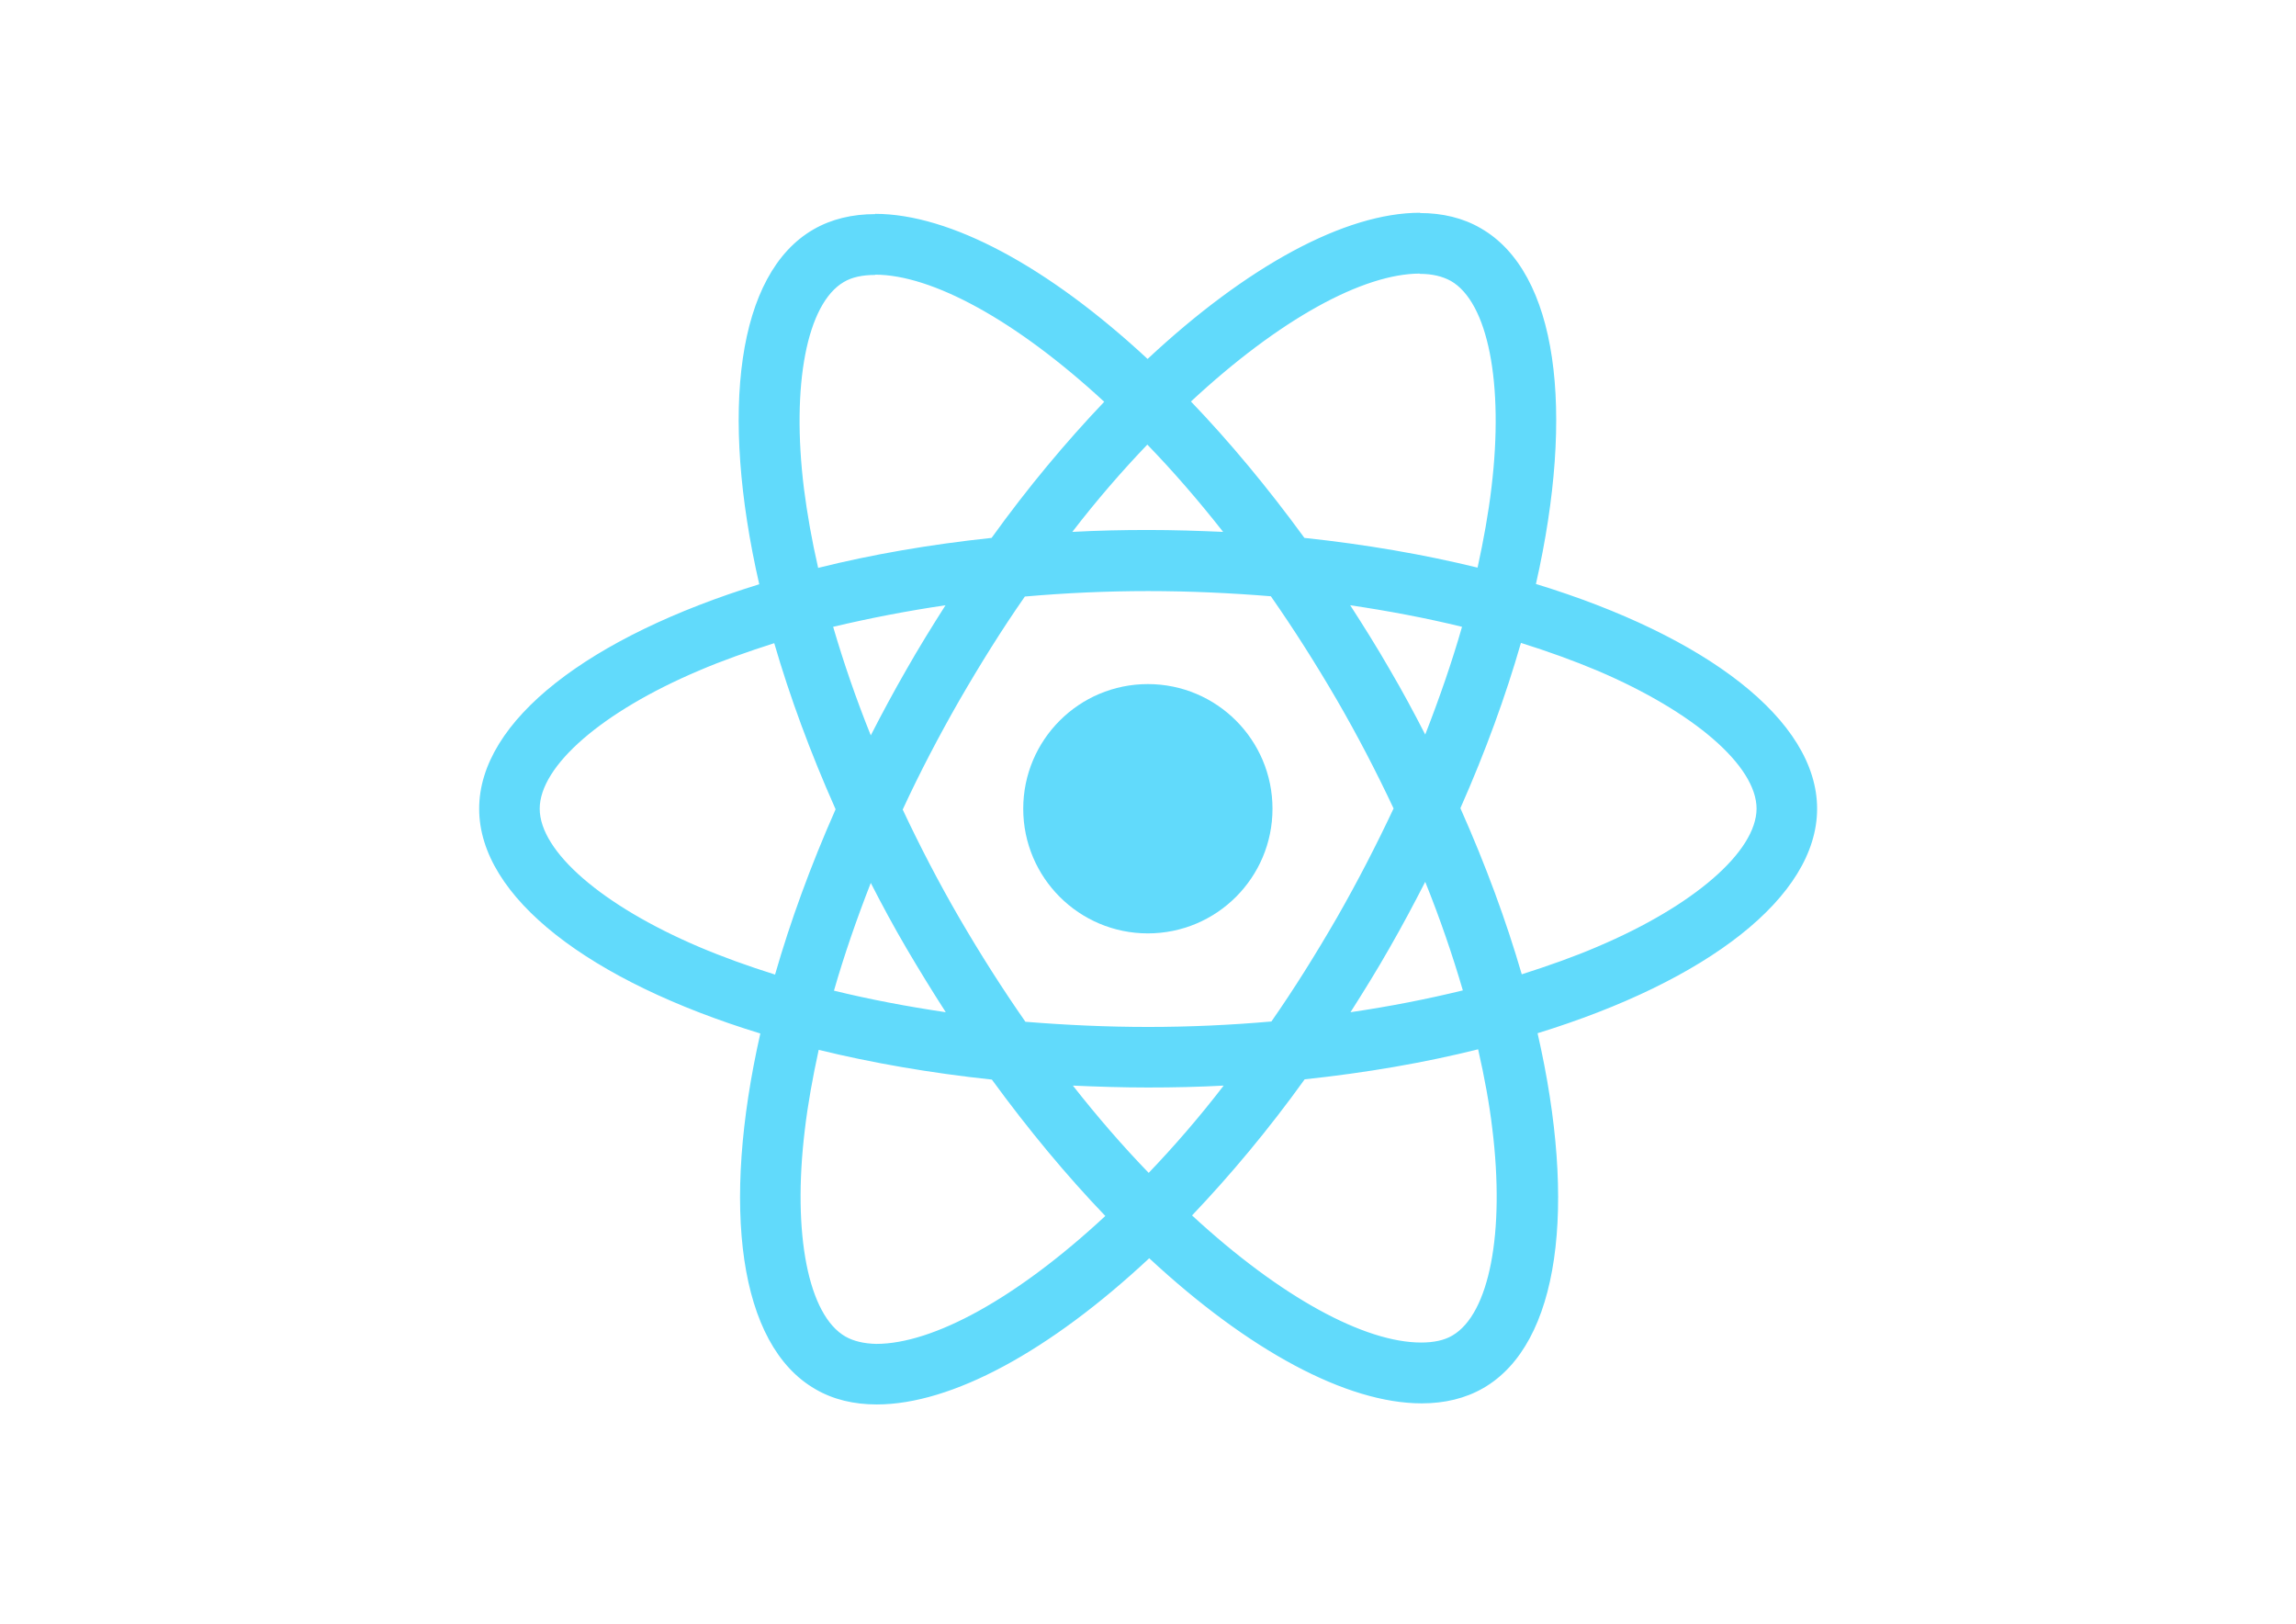
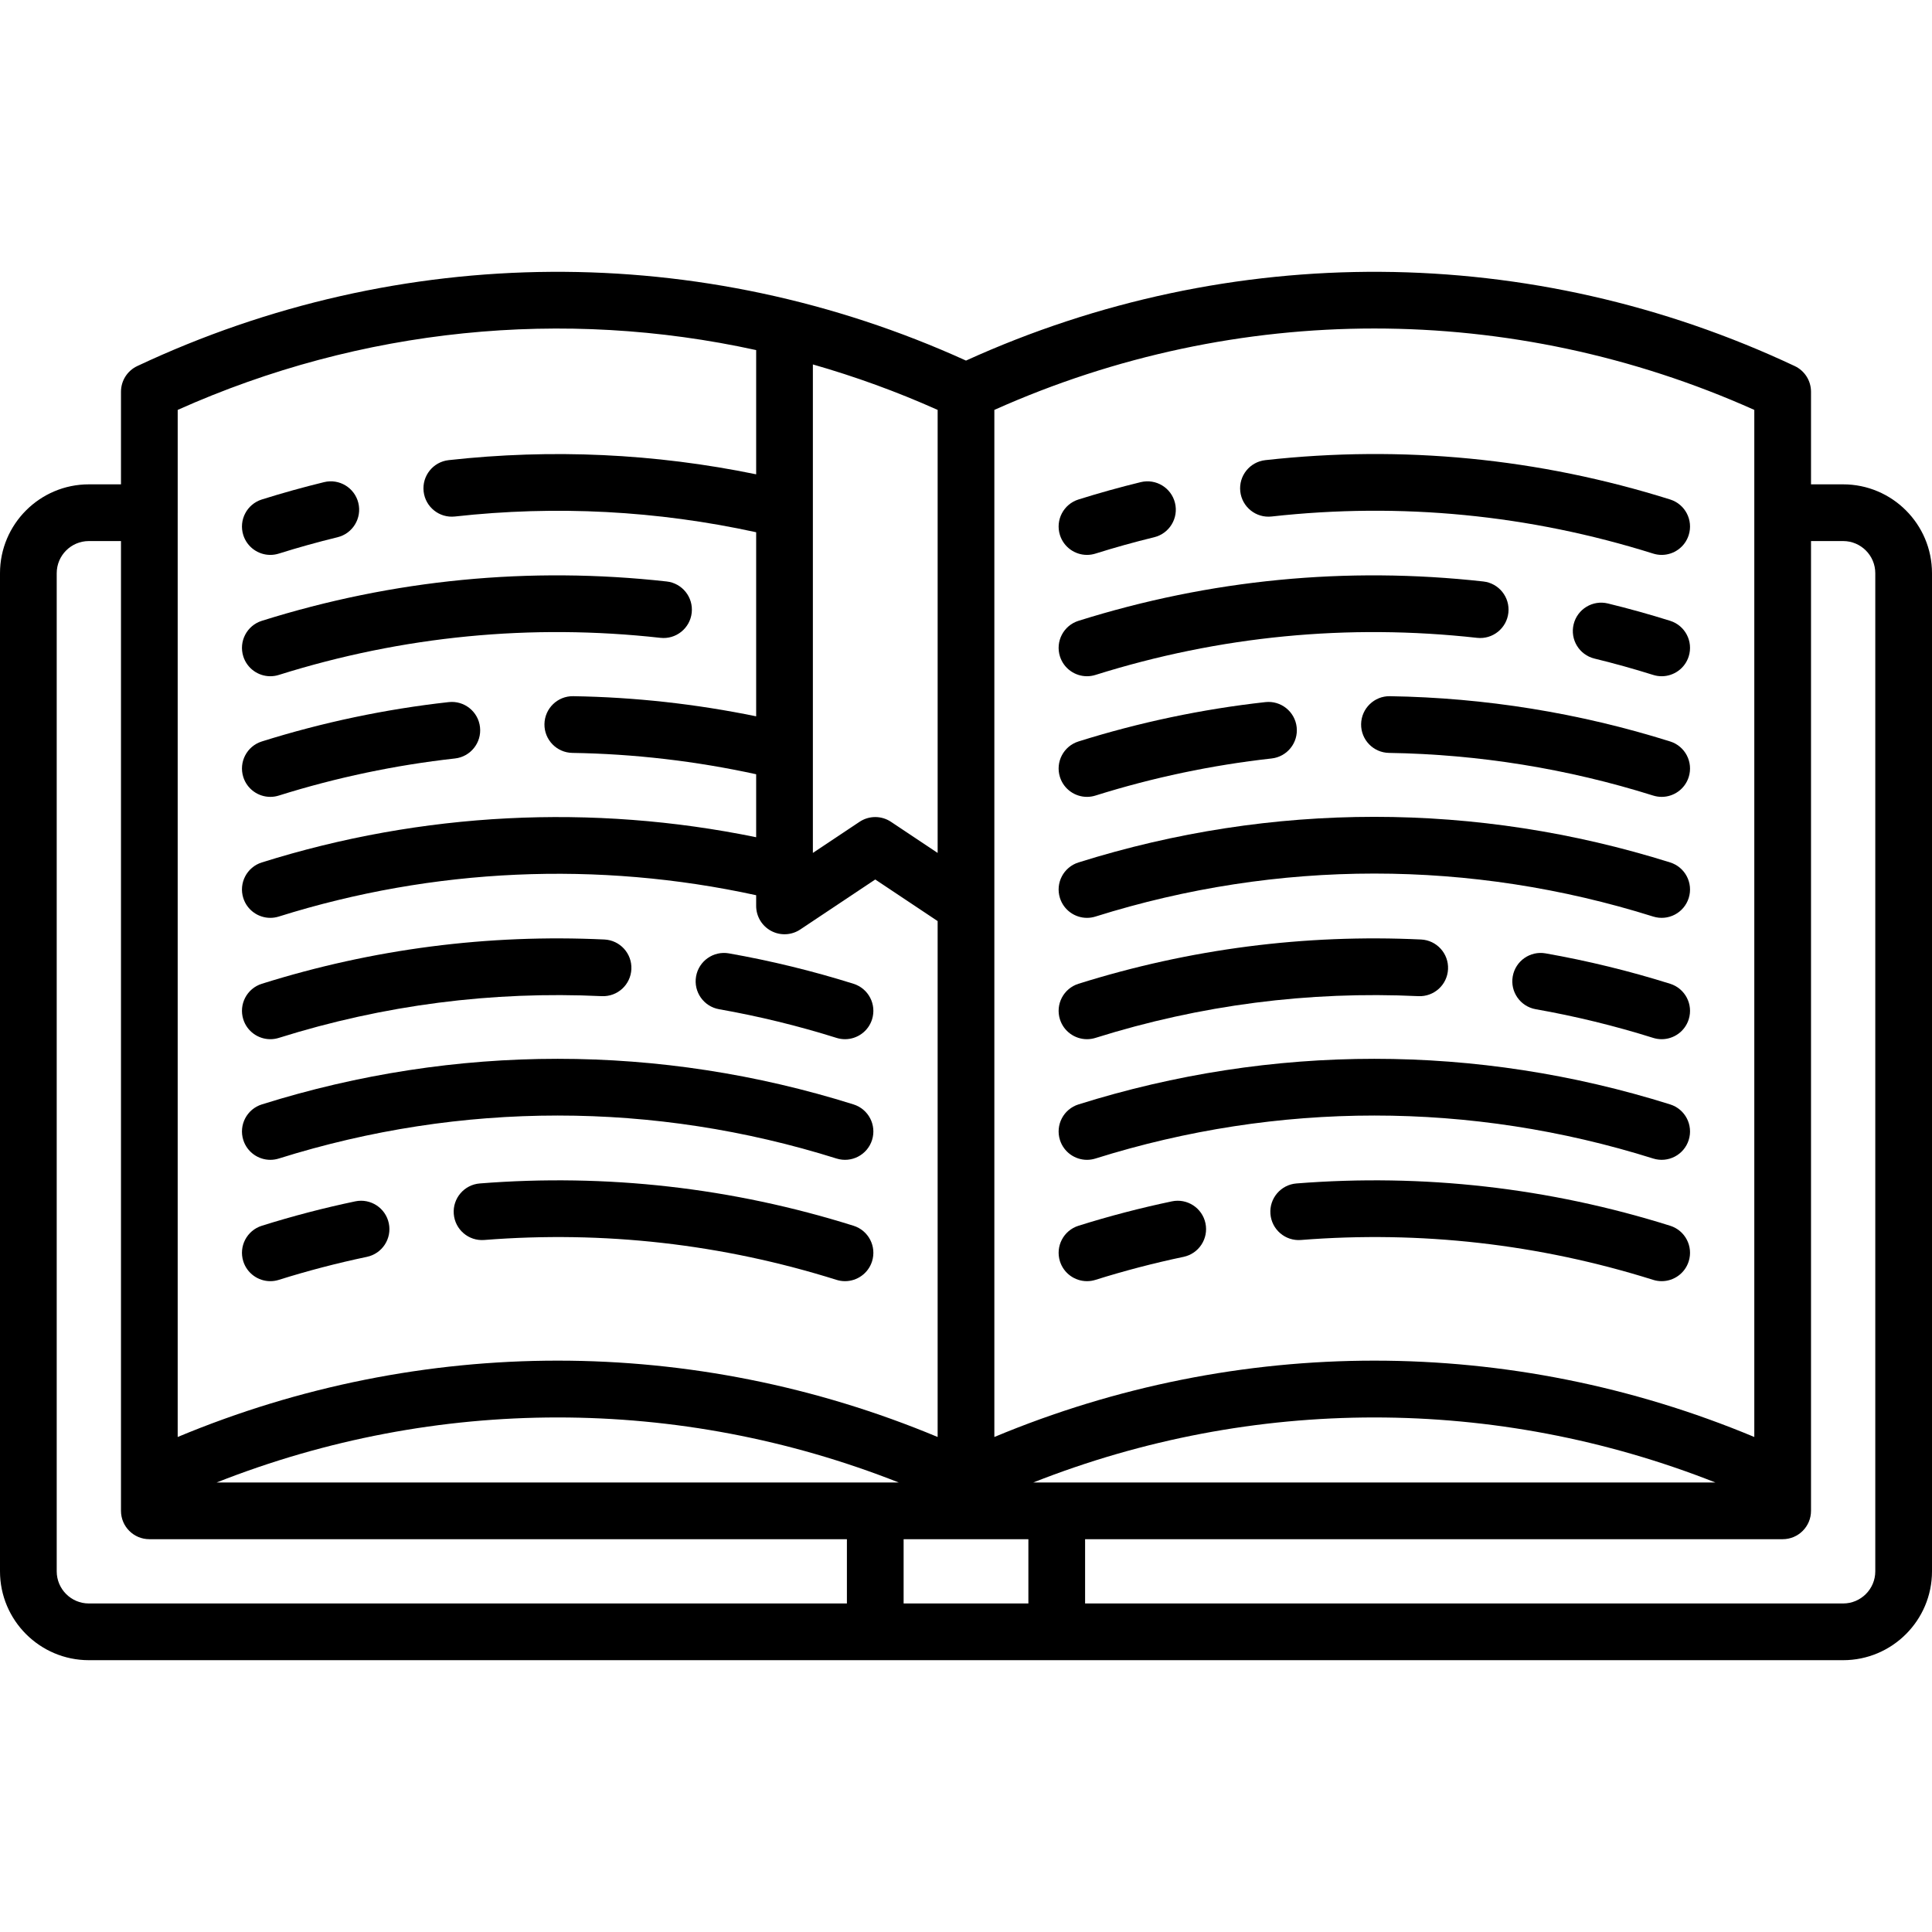
- <svg xmlns="http://www.w3.org/2000/svg" viewBox="0 0 841.9 595.3">
-   <g fill="#61DAFB">
-     <path d="M666.3 296.5c0-32.5-40.7-63.3-103.1-82.4 14.4-63.6 8-114.2-20.2-130.4-6.5-3.8-14.1-5.6-22.4-5.6v22.3c4.6 0 8.3.9 11.4 2.6 13.6 7.8 19.5 37.5 14.9 75.7-1.1 9.4-2.9 19.3-5.1 29.4-19.6-4.8-41-8.5-63.5-10.9-13.5-18.5-27.5-35.3-41.6-50 32.6-30.3 63.2-46.9 84-46.9V78c-27.5 0-63.5 19.6-99.9 53.6-36.4-33.8-72.4-53.2-99.9-53.2v22.3c20.7 0 51.4 16.5 84 46.6-14 14.7-28 31.4-41.3 49.9-22.6 2.4-44 6.1-63.6 11-2.3-10-4-19.7-5.2-29-4.7-38.2 1.1-67.9 14.6-75.8 3-1.8 6.9-2.6 11.5-2.6V78.5c-8.4 0-16 1.8-22.6 5.6-28.1 16.2-34.4 66.7-19.9 130.1-62.2 19.2-102.7 49.9-102.7 82.3 0 32.5 40.7 63.3 103.1 82.4-14.4 63.6-8 114.2 20.2 130.4 6.5 3.8 14.1 5.6 22.5 5.6 27.5 0 63.5-19.6 99.9-53.6 36.4 33.8 72.4 53.2 99.9 53.2 8.4 0 16-1.8 22.6-5.6 28.1-16.2 34.4-66.7 19.9-130.1 62-19.1 102.5-49.9 102.5-82.3zm-130.2-66.7c-3.7 12.9-8.3 26.2-13.5 39.5-4.1-8-8.4-16-13.1-24-4.6-8-9.5-15.8-14.4-23.4 14.2 2.1 27.9 4.7 41 7.9zm-45.8 106.5c-7.8 13.5-15.8 26.3-24.1 38.2-14.9 1.3-30 2-45.2 2-15.1 0-30.2-.7-45-1.9-8.3-11.9-16.4-24.6-24.2-38-7.6-13.1-14.5-26.4-20.8-39.8 6.2-13.4 13.2-26.8 20.7-39.9 7.8-13.5 15.8-26.3 24.1-38.2 14.9-1.3 30-2 45.2-2 15.1 0 30.2.7 45 1.9 8.3 11.9 16.4 24.6 24.2 38 7.6 13.1 14.5 26.4 20.8 39.8-6.3 13.4-13.2 26.8-20.7 39.9zm32.3-13c5.4 13.4 10 26.8 13.8 39.8-13.1 3.2-26.9 5.9-41.2 8 4.9-7.7 9.8-15.6 14.4-23.7 4.6-8 8.9-16.1 13-24.1zM421.2 430c-9.3-9.6-18.6-20.3-27.8-32 9 .4 18.2.7 27.5.7 9.4 0 18.7-.2 27.8-.7-9 11.7-18.3 22.4-27.5 32zm-74.4-58.9c-14.2-2.1-27.9-4.7-41-7.9 3.7-12.9 8.3-26.2 13.5-39.5 4.1 8 8.4 16 13.1 24 4.7 8 9.5 15.8 14.4 23.4zM420.7 163c9.3 9.6 18.6 20.3 27.8 32-9-.4-18.2-.7-27.5-.7-9.4 0-18.7.2-27.8.7 9-11.7 18.3-22.4 27.5-32zm-74 58.9c-4.9 7.7-9.8 15.6-14.4 23.7-4.6 8-8.9 16-13 24-5.4-13.4-10-26.8-13.8-39.8 13.1-3.1 26.9-5.8 41.2-7.9zm-90.5 125.2c-35.4-15.1-58.3-34.9-58.3-50.6 0-15.7 22.9-35.6 58.3-50.6 8.6-3.7 18-7 27.7-10.1 5.7 19.6 13.2 40 22.5 60.9-9.2 20.8-16.6 41.1-22.2 60.6-9.9-3.1-19.3-6.5-28-10.2zM310 490c-13.6-7.8-19.5-37.5-14.9-75.7 1.1-9.4 2.9-19.3 5.1-29.4 19.6 4.8 41 8.5 63.5 10.9 13.5 18.5 27.5 35.3 41.6 50-32.6 30.3-63.2 46.9-84 46.9-4.5-.1-8.3-1-11.3-2.7zm237.2-76.2c4.7 38.2-1.1 67.9-14.6 75.8-3 1.8-6.9 2.6-11.5 2.6-20.7 0-51.4-16.5-84-46.6 14-14.7 28-31.4 41.3-49.9 22.6-2.4 44-6.1 63.6-11 2.3 10.1 4.1 19.8 5.2 29.1zm38.5-66.7c-8.6 3.7-18 7-27.7 10.1-5.7-19.6-13.2-40-22.5-60.9 9.2-20.8 16.6-41.1 22.2-60.6 9.9 3.1 19.3 6.5 28.1 10.2 35.4 15.1 58.3 34.9 58.3 50.6-.1 15.7-23 35.6-58.4 50.6zM320.8 78.4z" />
-     <circle cx="420.9" cy="296.5" r="45.7" />
-     <path d="M520.5 78.1z" />
+ <svg xmlns="http://www.w3.org/2000/svg" fill="#000000" height="800px" width="800px" version="1.1" id="Capa_1" viewBox="0 0 511 511" xml:space="preserve">
+   <g>
+     <path d="M487.5,128.106H479v-24.5c0-2.905-1.678-5.549-4.307-6.786C405.088,64.066,325.408,63.6,255.5,95.371   C185.592,63.6,105.912,64.067,36.307,96.82C33.678,98.057,32,100.701,32,103.606v24.5h-8.5c-12.958,0-23.5,10.542-23.5,23.5v264   c0,12.958,10.542,23.5,23.5,23.5h464c12.958,0,23.5-10.542,23.5-23.5v-264C511,138.648,500.458,128.106,487.5,128.106z    M263,239.583c0-0.009,0-0.019,0-0.028V108.416c64.137-28.707,136.861-28.707,201,0v27.161c0,0.01-0.001,0.02-0.001,0.029   s0.001,0.02,0.001,0.029v244.438c-32.237-13.461-66.371-20.193-100.5-20.193c-34.129,0-68.264,6.732-100.5,20.193V239.583z    M215,96.391c11.187,3.204,22.217,7.198,33,12.025v117.177l-12.34-8.227c-2.52-1.68-5.801-1.68-8.32,0L215,225.593V96.391z    M47,135.626c0-0.007,0.001-0.013,0.001-0.02S47,135.594,47,135.587v-27.171c48.563-21.736,102.046-26.999,153-15.82v32.856   c-26.767-5.505-54.078-6.777-81.328-3.75c-4.117,0.457-7.083,4.165-6.626,8.282c0.458,4.116,4.162,7.085,8.282,6.626   c26.708-2.967,53.479-1.562,79.671,4.165v48.686c-15.912-3.265-32.14-5.067-48.377-5.323c-4.145-0.078-7.552,3.239-7.618,7.38   c-0.065,4.142,3.239,7.552,7.38,7.618c16.331,0.258,32.654,2.164,48.614,5.647v16.66c-43.389-8.909-88.39-6.644-130.748,6.665   c-3.952,1.241-6.148,5.451-4.907,9.403c1.007,3.204,3.964,5.254,7.153,5.254c0.745,0,1.502-0.112,2.25-0.347   c40.908-12.852,84.428-14.773,126.252-5.638v2.825c0,2.766,1.522,5.308,3.961,6.612c2.438,1.306,5.398,1.162,7.699-0.372   l19.84-13.227l16.5,11v136.454c-32.237-13.461-66.371-20.193-100.5-20.193c-34.129,0-68.264,6.732-100.5,20.193V135.626z    M224,424.106H23.5c-4.687,0-8.5-3.813-8.5-8.5v-264c0-4.687,3.813-8.5,8.5-8.5H32v248.5v8c0,4.142,3.358,7.5,7.5,7.5H224V424.106z    M57.29,392.106c58.099-22.934,122.32-22.935,180.42,0H57.29z M272,424.106h-33v-17h33V424.106z M453.71,392.106H273.29   C331.389,369.172,395.61,369.172,453.71,392.106z M496,415.606c0,4.687-3.813,8.5-8.5,8.5H287v-17h184.5c4.142,0,7.5-3.358,7.5-7.5   v-8v-248.5h8.5c4.687,0,8.5,3.813,8.5,8.5V415.606z" />
+     <path d="M309.96,317.749c-8.302,1.74-16.615,3.911-24.708,6.454c-3.952,1.242-6.148,5.452-4.907,9.403   c1.007,3.204,3.964,5.254,7.153,5.254c0.745,0,1.502-0.112,2.25-0.347c7.628-2.396,15.464-4.443,23.288-6.083   c4.054-0.85,6.652-4.825,5.802-8.879C317.989,319.497,314.011,316.9,309.96,317.749z" />
+     <path d="M439.502,338.859c3.189,0,6.147-2.051,7.153-5.254c1.241-3.952-0.956-8.162-4.907-9.403   c-32.073-10.076-65.329-13.842-98.844-11.188c-4.129,0.326-7.211,3.938-6.885,8.068s3.935,7.213,8.068,6.885   c31.59-2.499,62.935,1.048,93.165,10.546C438,338.748,438.757,338.859,439.502,338.859z" />
+     <path d="M287.498,306.767c0.745,0,1.502-0.112,2.25-0.347c48.249-15.159,99.256-15.159,147.504,0   c3.952,1.24,8.162-0.956,9.403-4.907c1.241-3.952-0.956-8.162-4.907-9.403c-51.191-16.083-105.306-16.083-156.496,0   c-3.952,1.241-6.149,5.451-4.907,9.403C281.352,304.716,284.309,306.767,287.498,306.767z" />
+     <path d="M287.498,274.859c0.745,0,1.502-0.112,2.25-0.347c27.681-8.697,56.409-12.412,85.399-11.037   c4.147,0.192,7.651-2.999,7.847-7.137c0.196-4.138-2.999-7.65-7.137-7.847c-30.753-1.456-61.236,2.483-90.605,11.71   c-3.952,1.242-6.149,5.452-4.907,9.403C281.352,272.81,284.309,274.859,287.498,274.859z" />
+     <path d="M441.748,260.202c-10.76-3.38-21.846-6.086-32.952-8.043c-4.08-0.719-7.968,2.006-8.688,6.085   c-0.719,4.079,2.005,7.969,6.085,8.688c10.467,1.844,20.917,4.395,31.058,7.581c0.749,0.235,1.505,0.347,2.25,0.347   c3.189,0,6.147-2.051,7.153-5.254C447.896,265.653,445.7,261.443,441.748,260.202z" />
+     <path d="M287.498,242.767c0.745,0,1.502-0.112,2.25-0.347c48.249-15.159,99.256-15.159,147.504,0   c3.952,1.24,8.162-0.956,9.403-4.907c1.241-3.952-0.956-8.162-4.907-9.403c-51.191-16.083-105.306-16.083-156.496,0   c-3.952,1.241-6.149,5.451-4.907,9.403C281.352,240.716,284.309,242.767,287.498,242.767z" />
+     <path d="M334.678,185.702c-16.732,1.858-33.362,5.36-49.426,10.407c-3.952,1.241-6.148,5.451-4.907,9.403   c1.007,3.204,3.964,5.254,7.153,5.254c0.745,0,1.502-0.112,2.25-0.347c15.141-4.757,30.815-8.057,46.585-9.809   c4.117-0.457,7.083-4.165,6.626-8.282S338.79,185.244,334.678,185.702z" />
+     <path d="M367.386,199.137c23.725,0.375,47.231,4.17,69.866,11.283c0.748,0.234,1.505,0.347,2.25,0.347   c3.189,0,6.146-2.051,7.153-5.254c1.241-3.952-0.956-8.162-4.907-9.403c-24.015-7.545-48.955-11.572-74.125-11.97   c-4.125-0.078-7.552,3.239-7.618,7.38S363.244,199.072,367.386,199.137z" />
+     <path d="M390.671,168.704c4.116,0.46,7.825-2.509,8.282-6.626c0.458-4.117-2.509-7.825-6.626-8.282   c-36.252-4.027-72.278-0.526-107.075,10.406c-3.952,1.242-6.148,5.452-4.907,9.403c1.007,3.204,3.964,5.254,7.153,5.254   c0.745,0,1.502-0.112,2.25-0.347C322.545,168.208,356.5,164.909,390.671,168.704z" />
+     <path d="M441.748,164.202c-5.418-1.702-10.96-3.246-16.472-4.588c-4.03-0.98-8.082,1.488-9.062,5.512   c-0.98,4.024,1.488,8.082,5.512,9.062c5.196,1.265,10.419,2.72,15.526,4.324c0.748,0.235,1.505,0.347,2.25,0.347   c3.189,0,6.147-2.051,7.153-5.254C447.896,169.653,445.7,165.443,441.748,164.202z" />
+     <path d="M287.498,146.767c0.745,0,1.502-0.112,2.25-0.347c5.103-1.604,10.325-3.058,15.521-4.324   c4.024-0.98,6.492-5.037,5.512-9.062s-5.038-6.492-9.062-5.512c-5.513,1.342-11.053,2.886-16.468,4.587   c-3.951,1.242-6.148,5.452-4.907,9.403C281.352,144.716,284.309,146.767,287.498,146.767z" />
+     <path d="M336.329,136.611c34.172-3.796,68.126-0.496,100.923,9.809c0.748,0.234,1.505,0.347,2.25,0.347   c3.189,0,6.146-2.051,7.153-5.254c1.241-3.952-0.956-8.162-4.907-9.403c-34.797-10.933-70.824-14.435-107.076-10.406   c-4.117,0.457-7.083,4.165-6.626,8.282C328.504,134.102,332.21,137.07,336.329,136.611z" />
+     <path d="M93.96,317.749c-8.302,1.74-16.615,3.911-24.708,6.454c-3.952,1.242-6.148,5.452-4.907,9.403   c1.007,3.204,3.964,5.254,7.153,5.254c0.745,0,1.502-0.112,2.25-0.347c7.628-2.396,15.464-4.443,23.288-6.083   c4.054-0.85,6.652-4.825,5.802-8.879S98.011,316.9,93.96,317.749z" />
+     <path d="M223.502,338.859c3.189,0,6.147-2.051,7.153-5.254c1.241-3.952-0.956-8.162-4.907-9.403   c-32.073-10.076-65.331-13.842-98.844-11.188c-4.129,0.326-7.211,3.938-6.885,8.068s3.934,7.213,8.068,6.885   c31.591-2.499,62.935,1.048,93.165,10.546C222,338.748,222.757,338.859,223.502,338.859z" />
+     <path d="M71.498,306.767c0.745,0,1.502-0.112,2.25-0.347c48.249-15.159,99.256-15.159,147.504,0   c3.952,1.24,8.162-0.956,9.403-4.907c1.241-3.952-0.956-8.162-4.907-9.403c-51.191-16.083-105.307-16.083-156.496,0   c-3.952,1.241-6.149,5.451-4.907,9.403C65.352,304.716,68.309,306.767,71.498,306.767z" />
+     <path d="M71.498,274.859c0.745,0,1.502-0.112,2.25-0.347c27.681-8.697,56.411-12.412,85.399-11.037   c4.158,0.192,7.65-2.999,7.847-7.137c0.196-4.138-2.999-7.65-7.137-7.847c-30.756-1.456-61.236,2.483-90.605,11.71   c-3.952,1.242-6.149,5.452-4.907,9.403C65.352,272.81,68.309,274.859,71.498,274.859z" />
+     <path d="M190.194,266.932c10.467,1.844,20.917,4.395,31.058,7.581c0.749,0.235,1.505,0.347,2.25,0.347   c3.189,0,6.147-2.051,7.153-5.254c1.241-3.952-0.956-8.162-4.907-9.403c-10.76-3.38-21.846-6.086-32.952-8.043   c-4.079-0.719-7.969,2.006-8.688,6.085C183.39,262.323,186.114,266.213,190.194,266.932z" />
+     <path d="M118.678,185.702c-16.732,1.858-33.362,5.36-49.426,10.407c-3.952,1.241-6.148,5.451-4.907,9.403   c1.007,3.204,3.964,5.254,7.153,5.254c0.745,0,1.502-0.112,2.25-0.347c15.141-4.757,30.815-8.057,46.585-9.809   c4.117-0.457,7.083-4.165,6.626-8.282C126.503,188.212,122.788,185.244,118.678,185.702z" />
+     <path d="M64.345,173.605c1.007,3.204,3.964,5.254,7.153,5.254c0.745,0,1.502-0.112,2.25-0.347   c32.797-10.305,66.752-13.604,100.923-9.809c4.116,0.46,7.825-2.509,8.282-6.626c0.458-4.117-2.509-7.825-6.626-8.282   c-36.253-4.027-72.278-0.526-107.075,10.406C65.3,165.444,63.104,169.654,64.345,173.605z" />
+     <path d="M71.498,146.767c0.745,0,1.502-0.112,2.25-0.347c5.103-1.604,10.325-3.058,15.521-4.324   c4.024-0.98,6.492-5.037,5.512-9.062s-5.038-6.492-9.062-5.512c-5.513,1.342-11.053,2.886-16.468,4.587   c-3.951,1.242-6.148,5.452-4.907,9.403C65.352,144.716,68.309,146.767,71.498,146.767z" />
  </g>
</svg>
